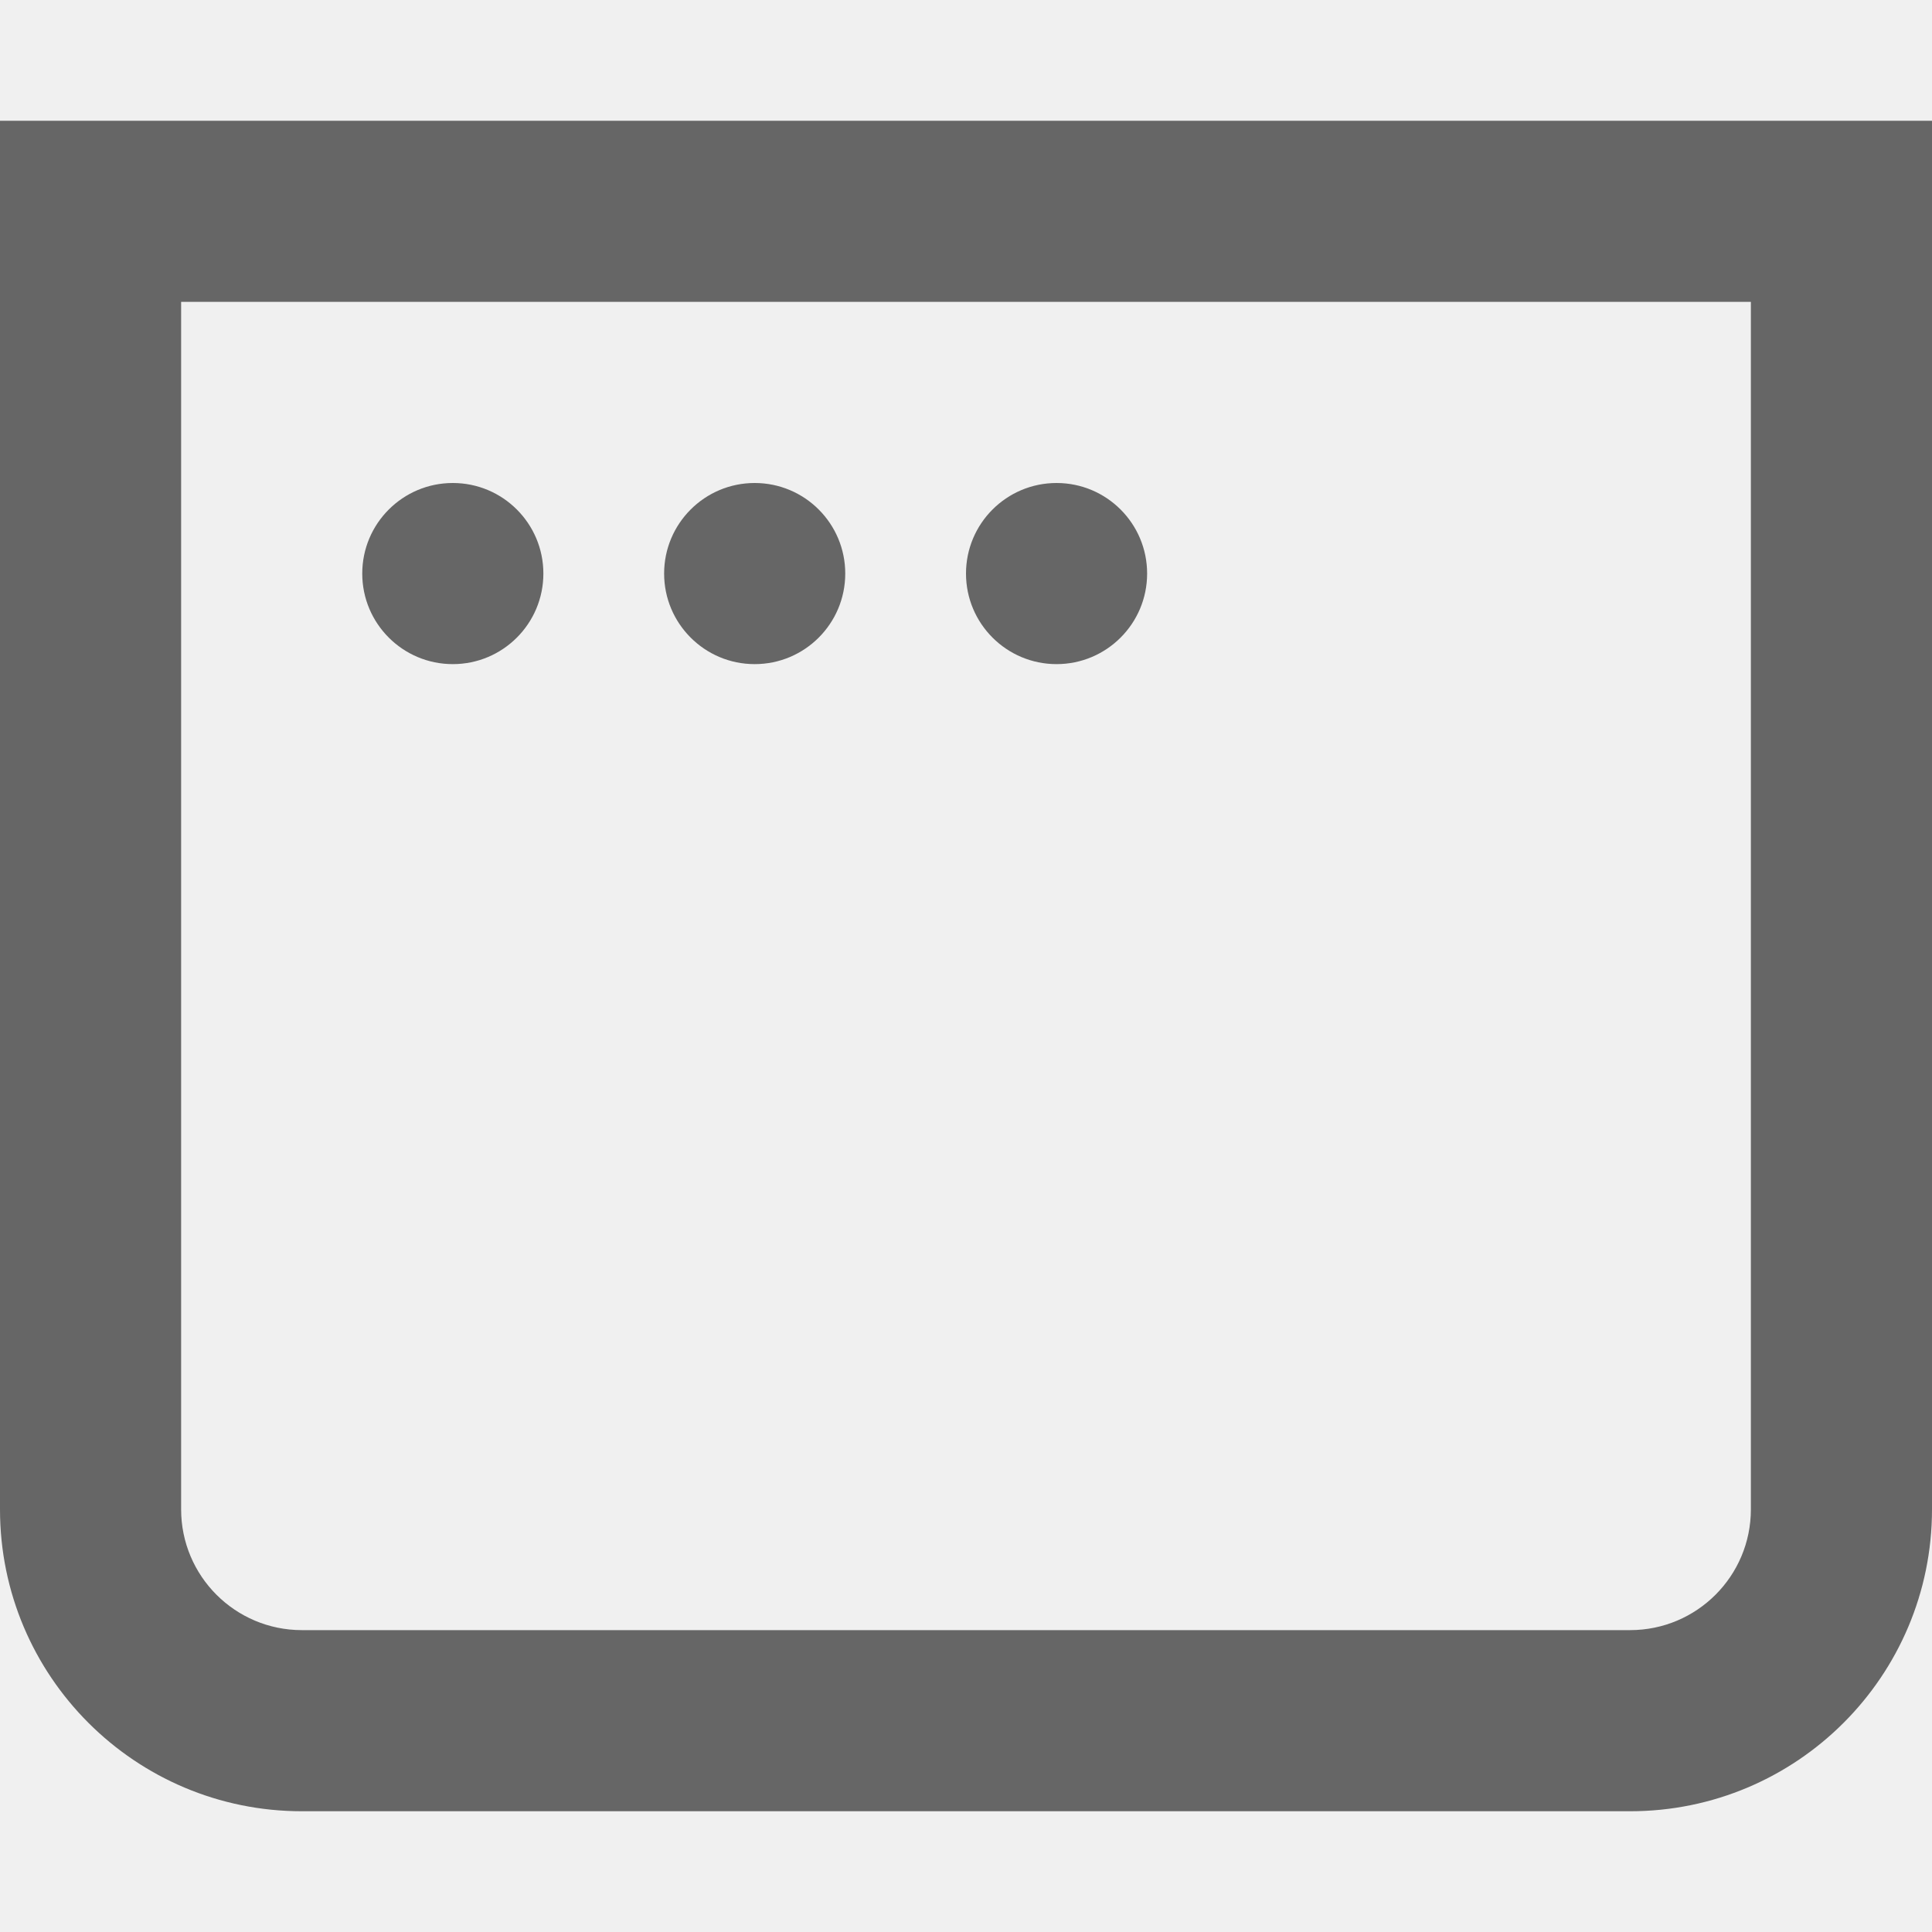
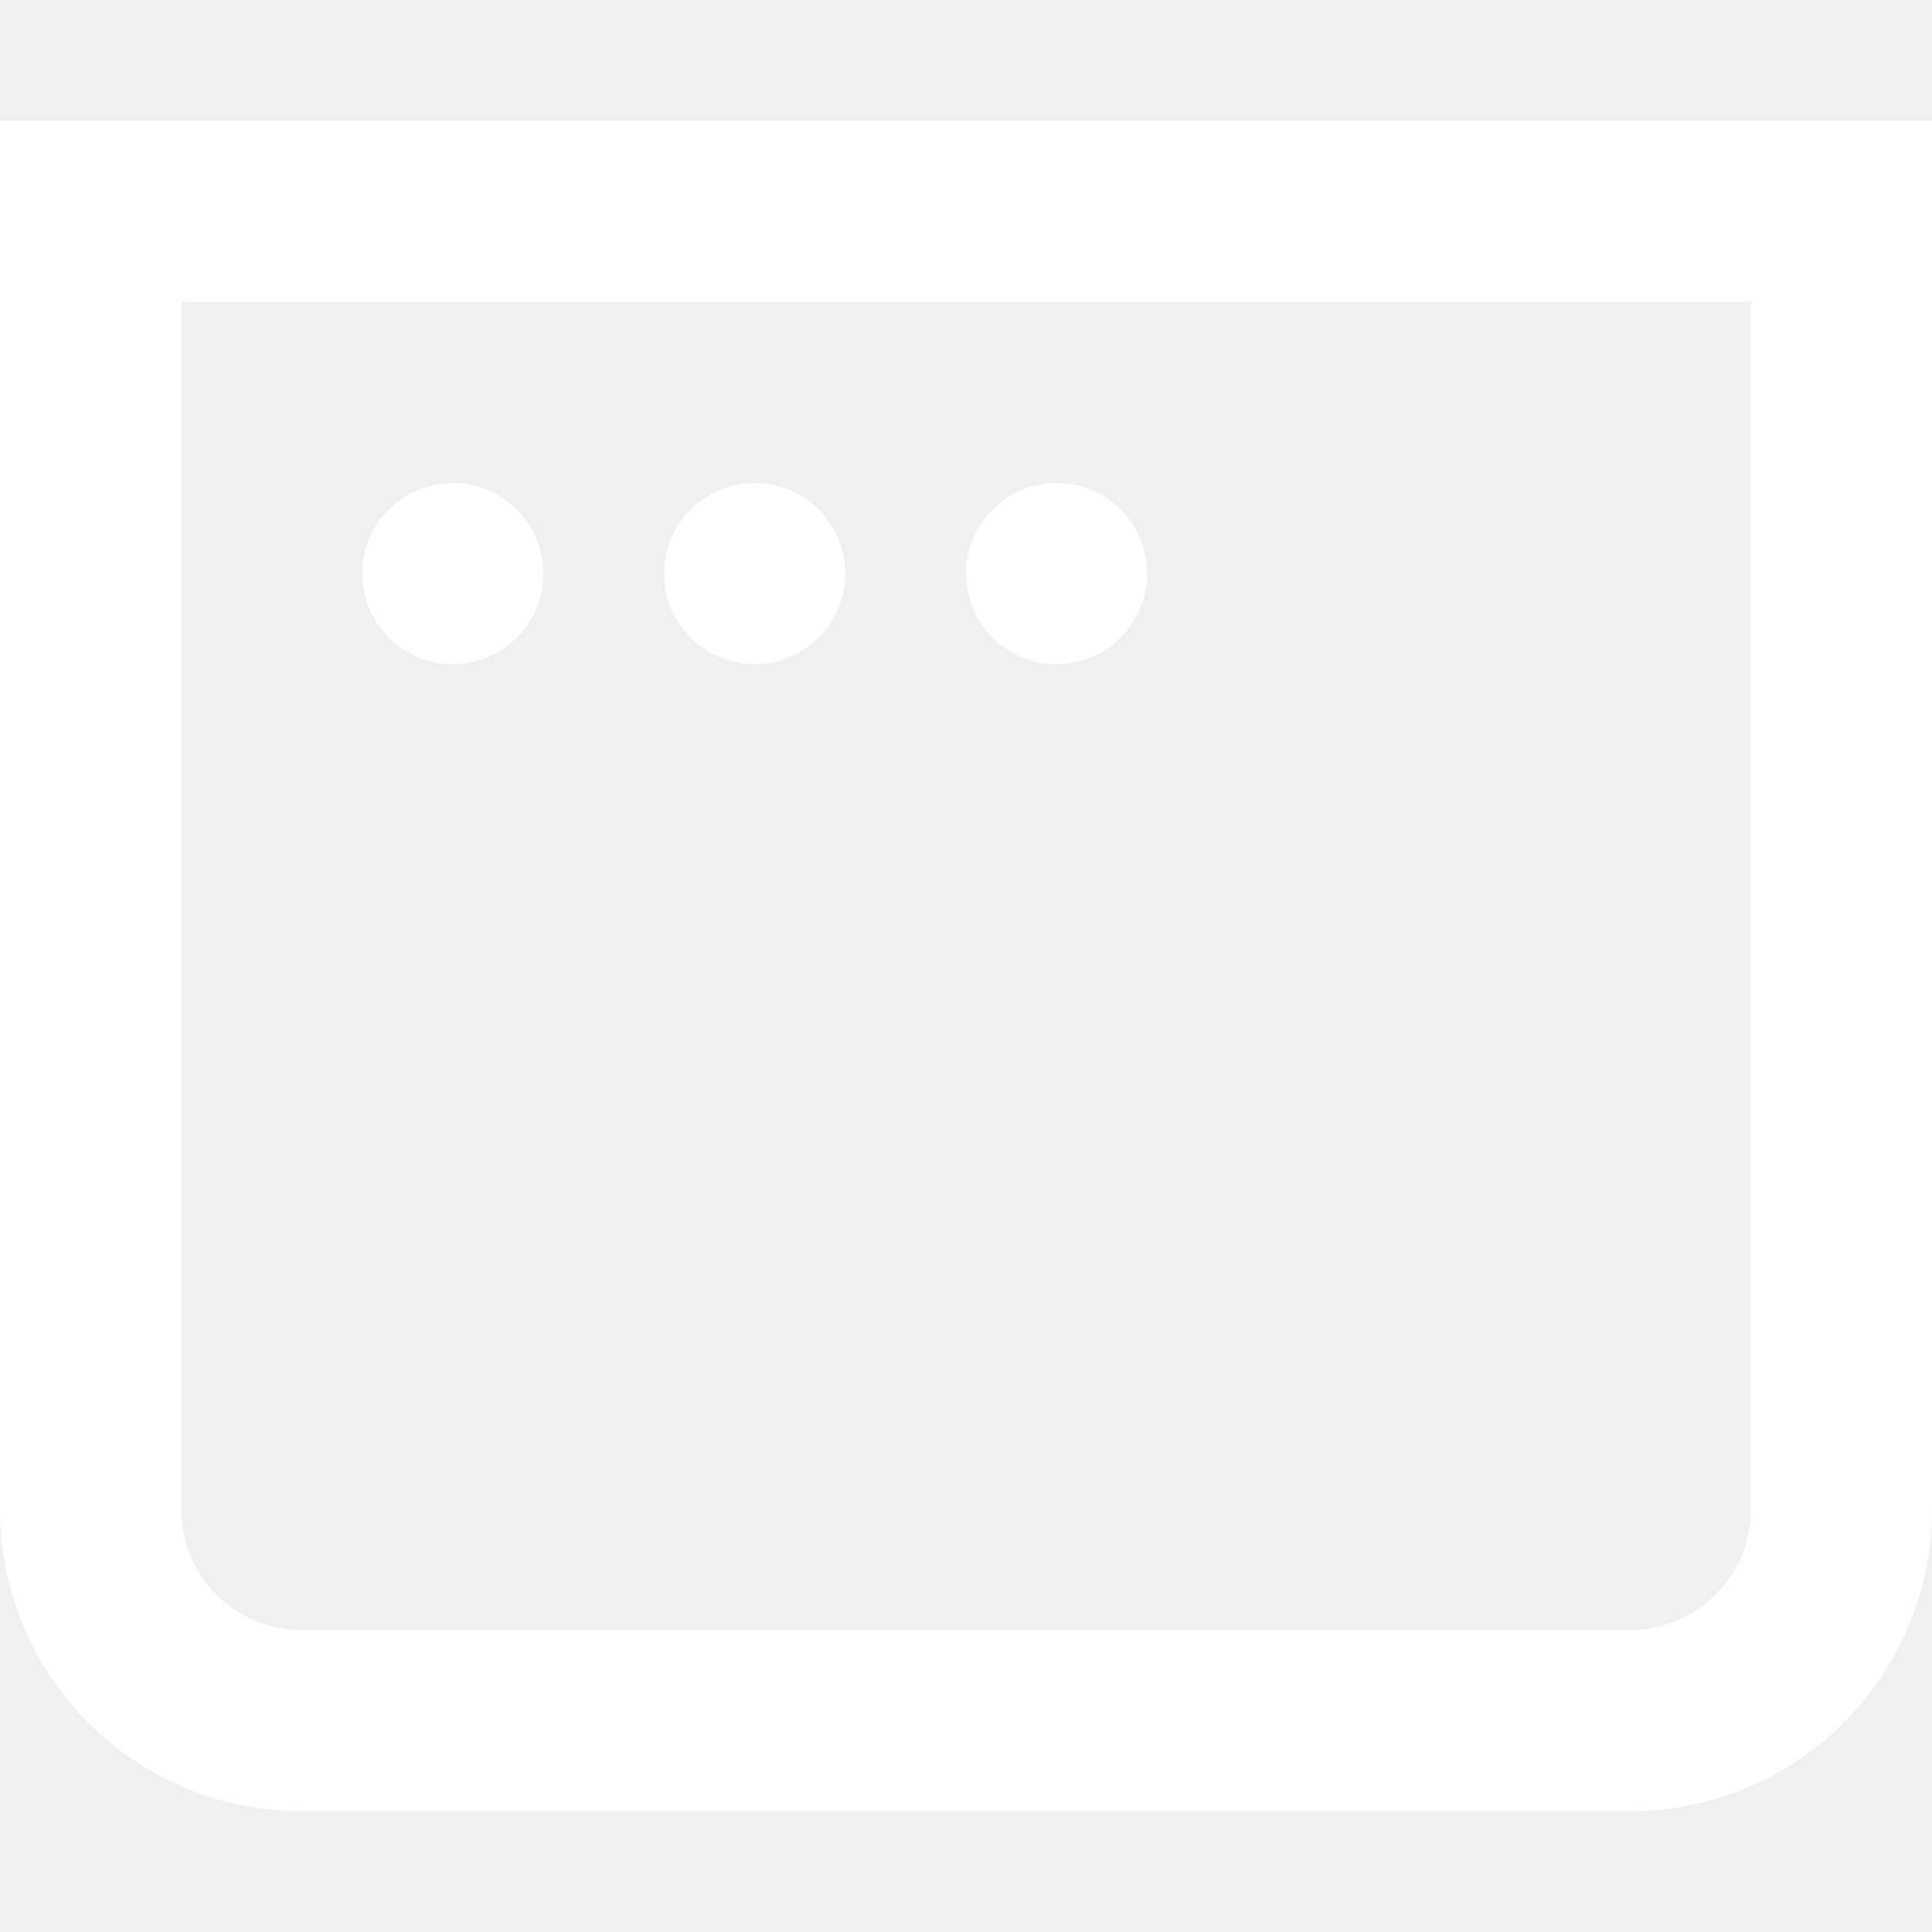
<svg xmlns="http://www.w3.org/2000/svg" fill="none" viewBox="0 0 16 16">
-   <path fill-rule="evenodd" clip-rule="evenodd" d="M1.5 2.5h13v10a1 1 0 0 1-1 1h-11a1 1 0 0 1-1-1zM0 1h16v11.5a2.5 2.5 0 0 1-2.5 2.5h-11A2.5 2.5 0 0 1 0 12.5zm3.75 4.5a.75.75 0 1 0 0-1.5.75.75 0 0 0 0 1.5M7 4.75a.75.75 0 1 1-1.5 0 .75.75 0 0 1 1.5 0m1.75.75a.75.75 0 1 0 0-1.5.75.75 0 0 0 0 1.5" fill="#666" />
+   <path fill-rule="evenodd" clip-rule="evenodd" d="M1.5 2.5h13v10a1 1 0 0 1-1 1h-11a1 1 0 0 1-1-1zM0 1h16v11.5a2.5 2.5 0 0 1-2.5 2.5h-11A2.5 2.5 0 0 1 0 12.5zm3.75 4.5a.75.75 0 1 0 0-1.5.75.75 0 0 0 0 1.5M7 4.75a.75.75 0 1 1-1.5 0 .75.75 0 0 1 1.5 0m1.75.75a.75.75 0 1 0 0-1.5.75.75 0 0 0 0 1.5" fill="#ffffff" />
</svg>
